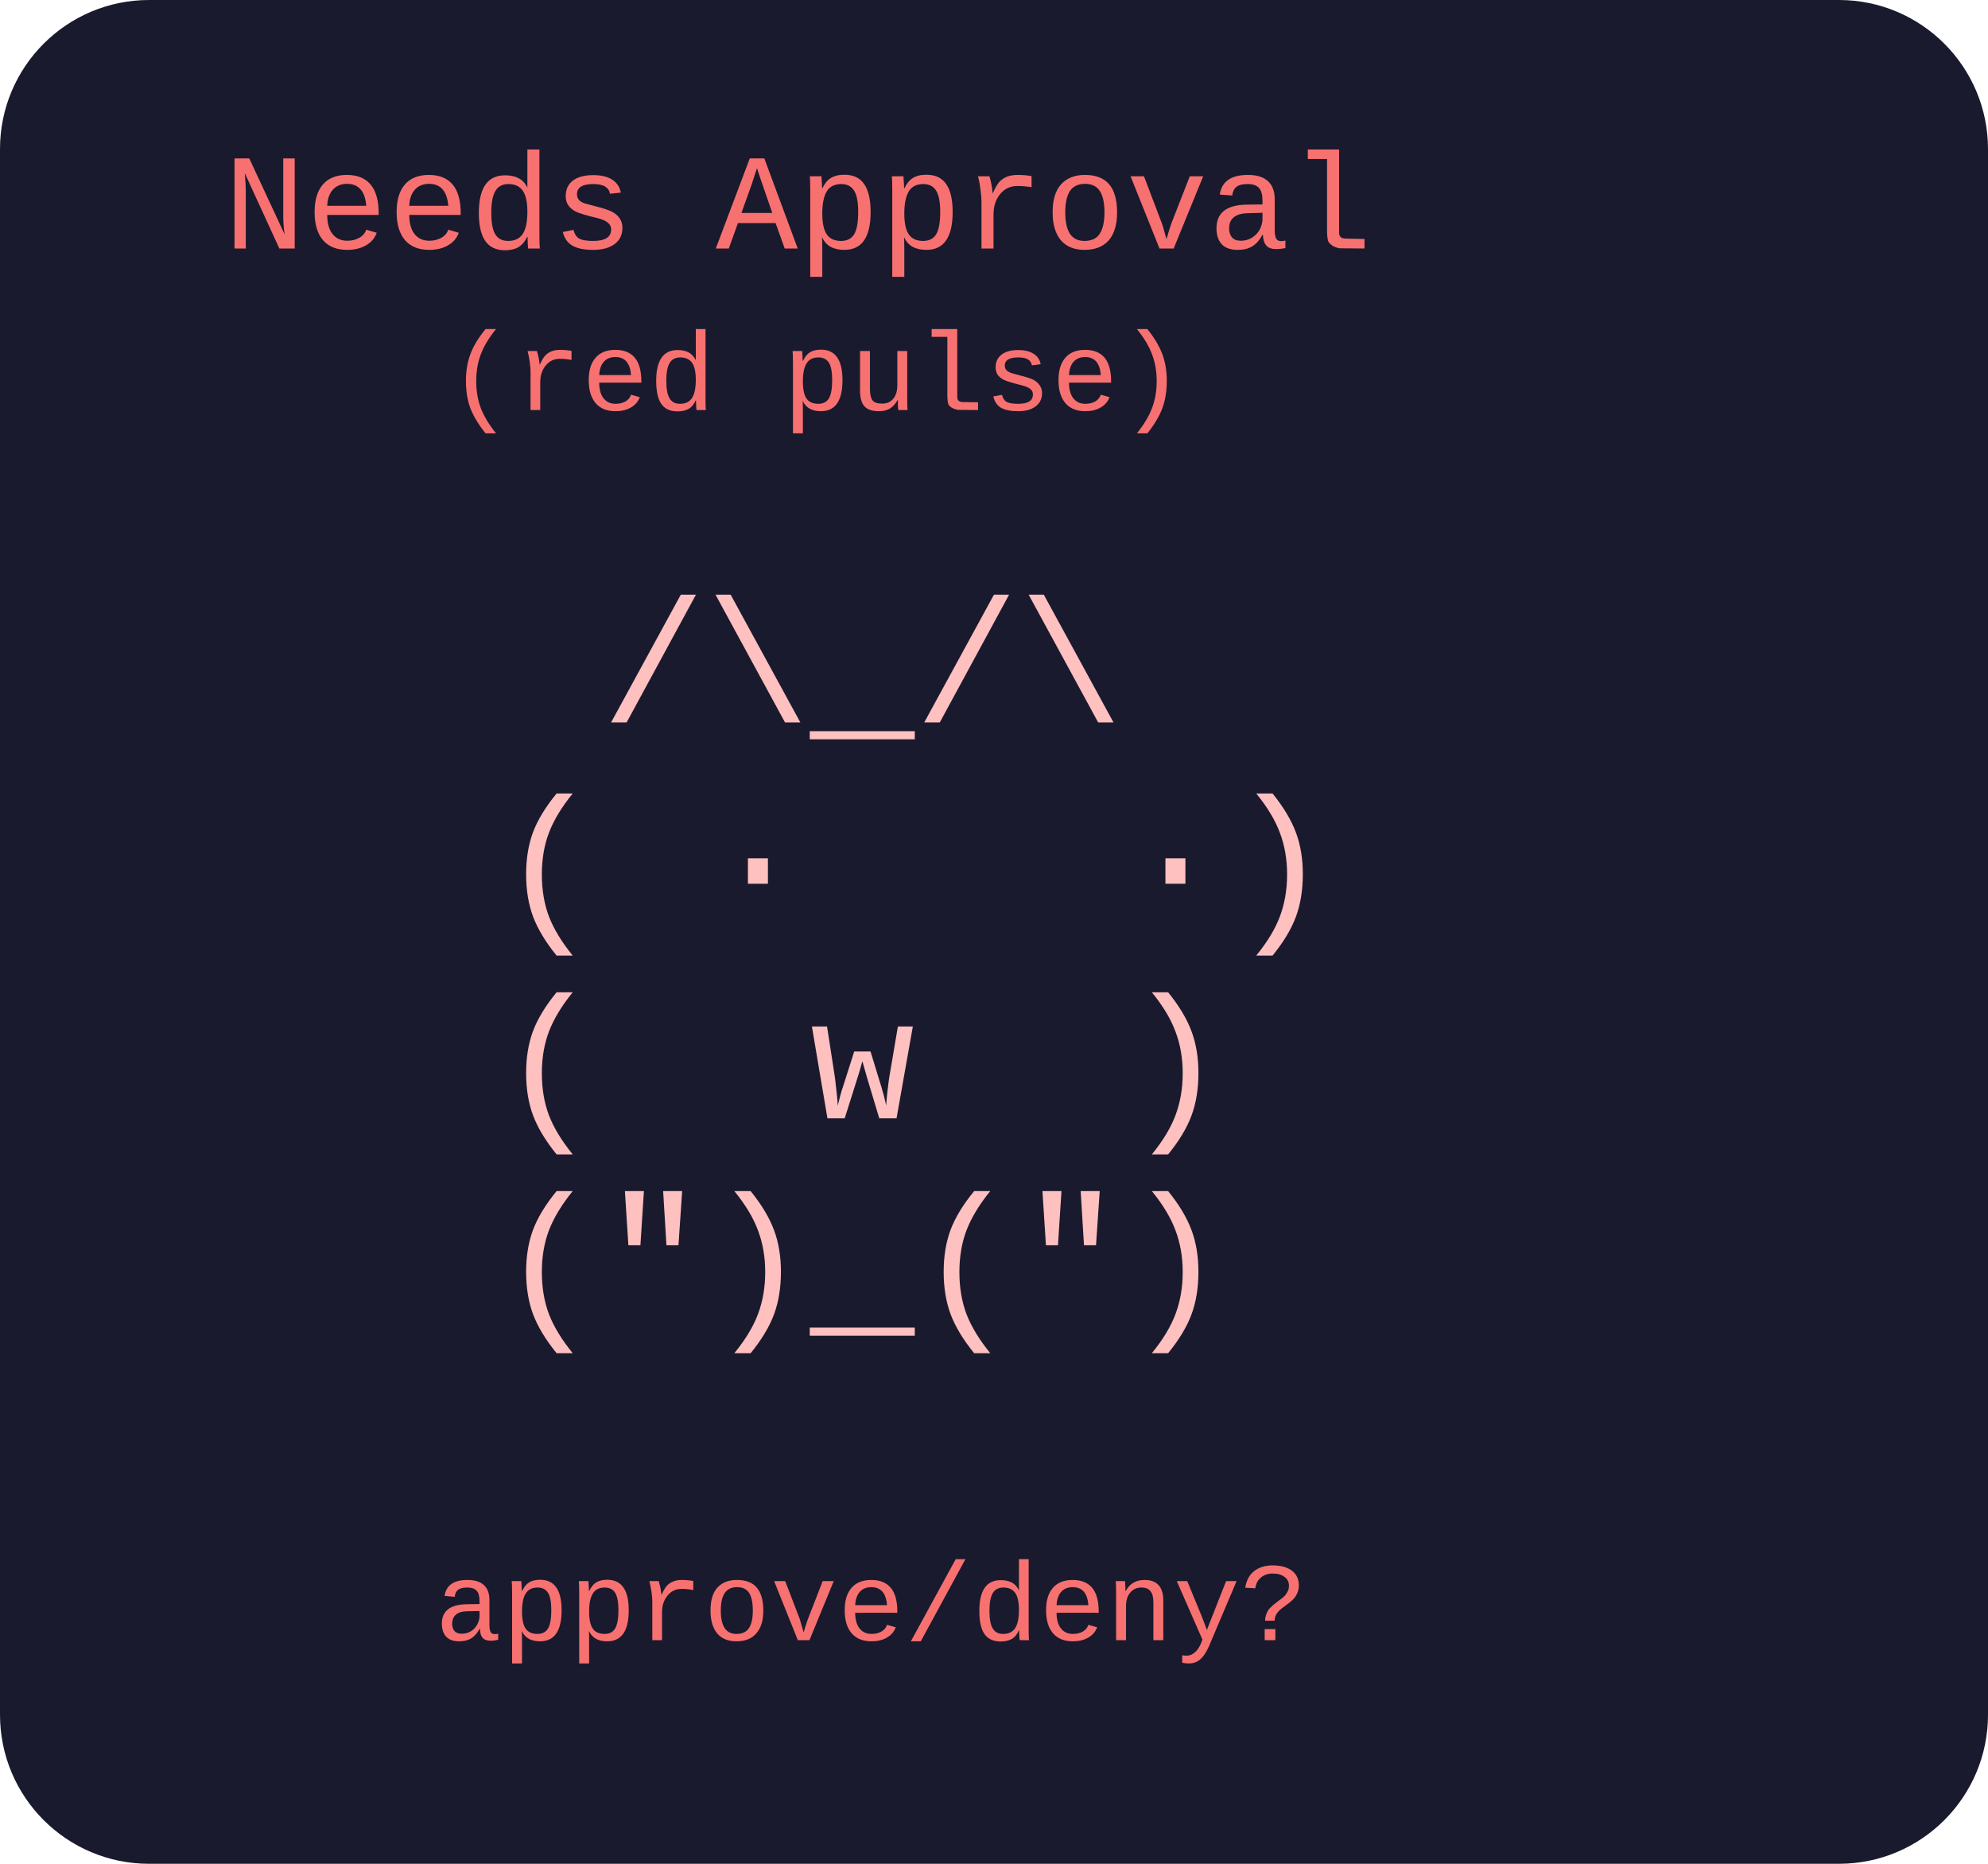
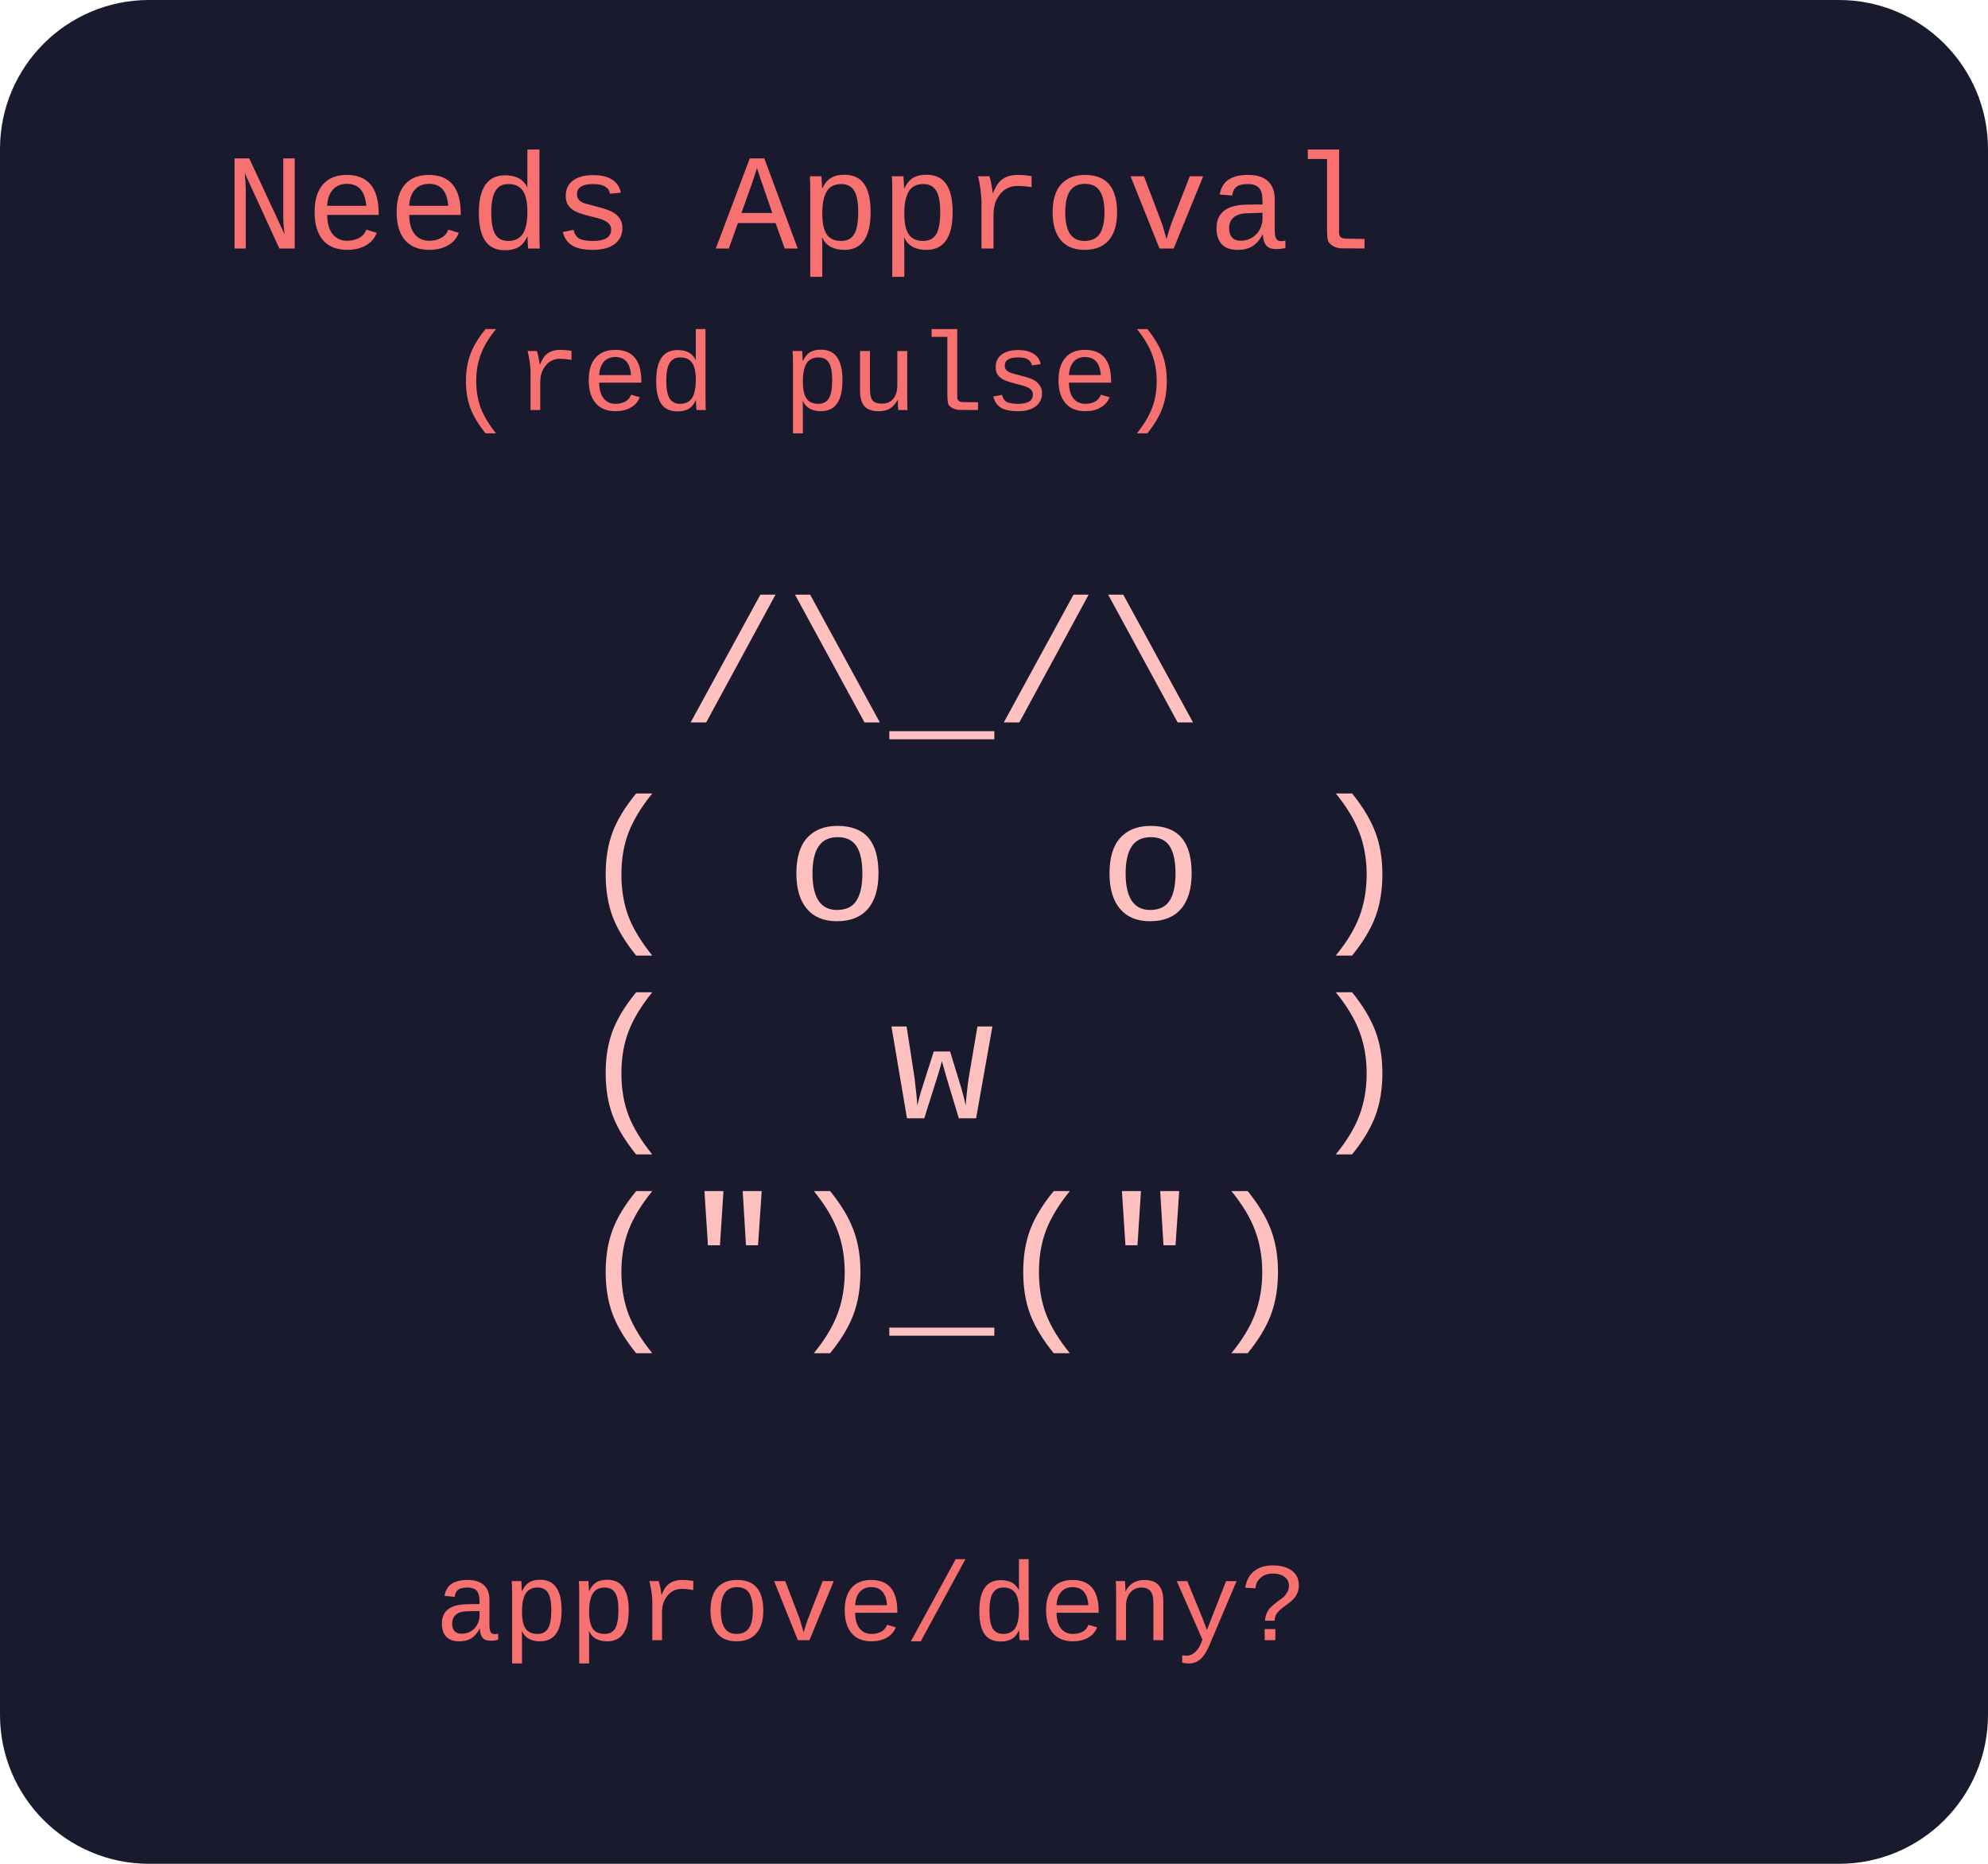
<svg xmlns="http://www.w3.org/2000/svg" width="160" height="150" viewBox="0 0 160 150">
  <rect width="160" height="150" rx="12" fill="#1a1a2e" />
  <text font-family="'Courier New', Courier, monospace" font-size="11" fill="#F87171">
    <tspan x="18" y="20">Needs Approval</tspan>
    <tspan x="36" y="33" font-size="9" fill="#F87171" opacity="0.6">(red pulse)</tspan>
  </text>
  <text font-family="'Courier New', Courier, monospace" font-size="14" fill="#ffc0c0" xml:space="preserve">
-     <tspan x="40" y="58"> /\_/\</tspan>
-     <tspan x="40" y="74">( ·   ·)</tspan>
-     <tspan x="40" y="90">(  w  )</tspan>
-     <tspan x="40" y="106">(")_(")</tspan>
+     <tspan x="38" y="58">  /\_/\</tspan>
+     <tspan x="38" y="74"> ( o  o )</tspan>
+     <tspan x="38" y="90"> (  w   )</tspan>
+     <tspan x="38" y="106"> (")_(")</tspan>
  </text>
  <text font-family="'Courier New', Courier, monospace" font-size="9" fill="#F87171">
    <tspan x="35" y="132">approve/deny?</tspan>
  </text>
</svg>
